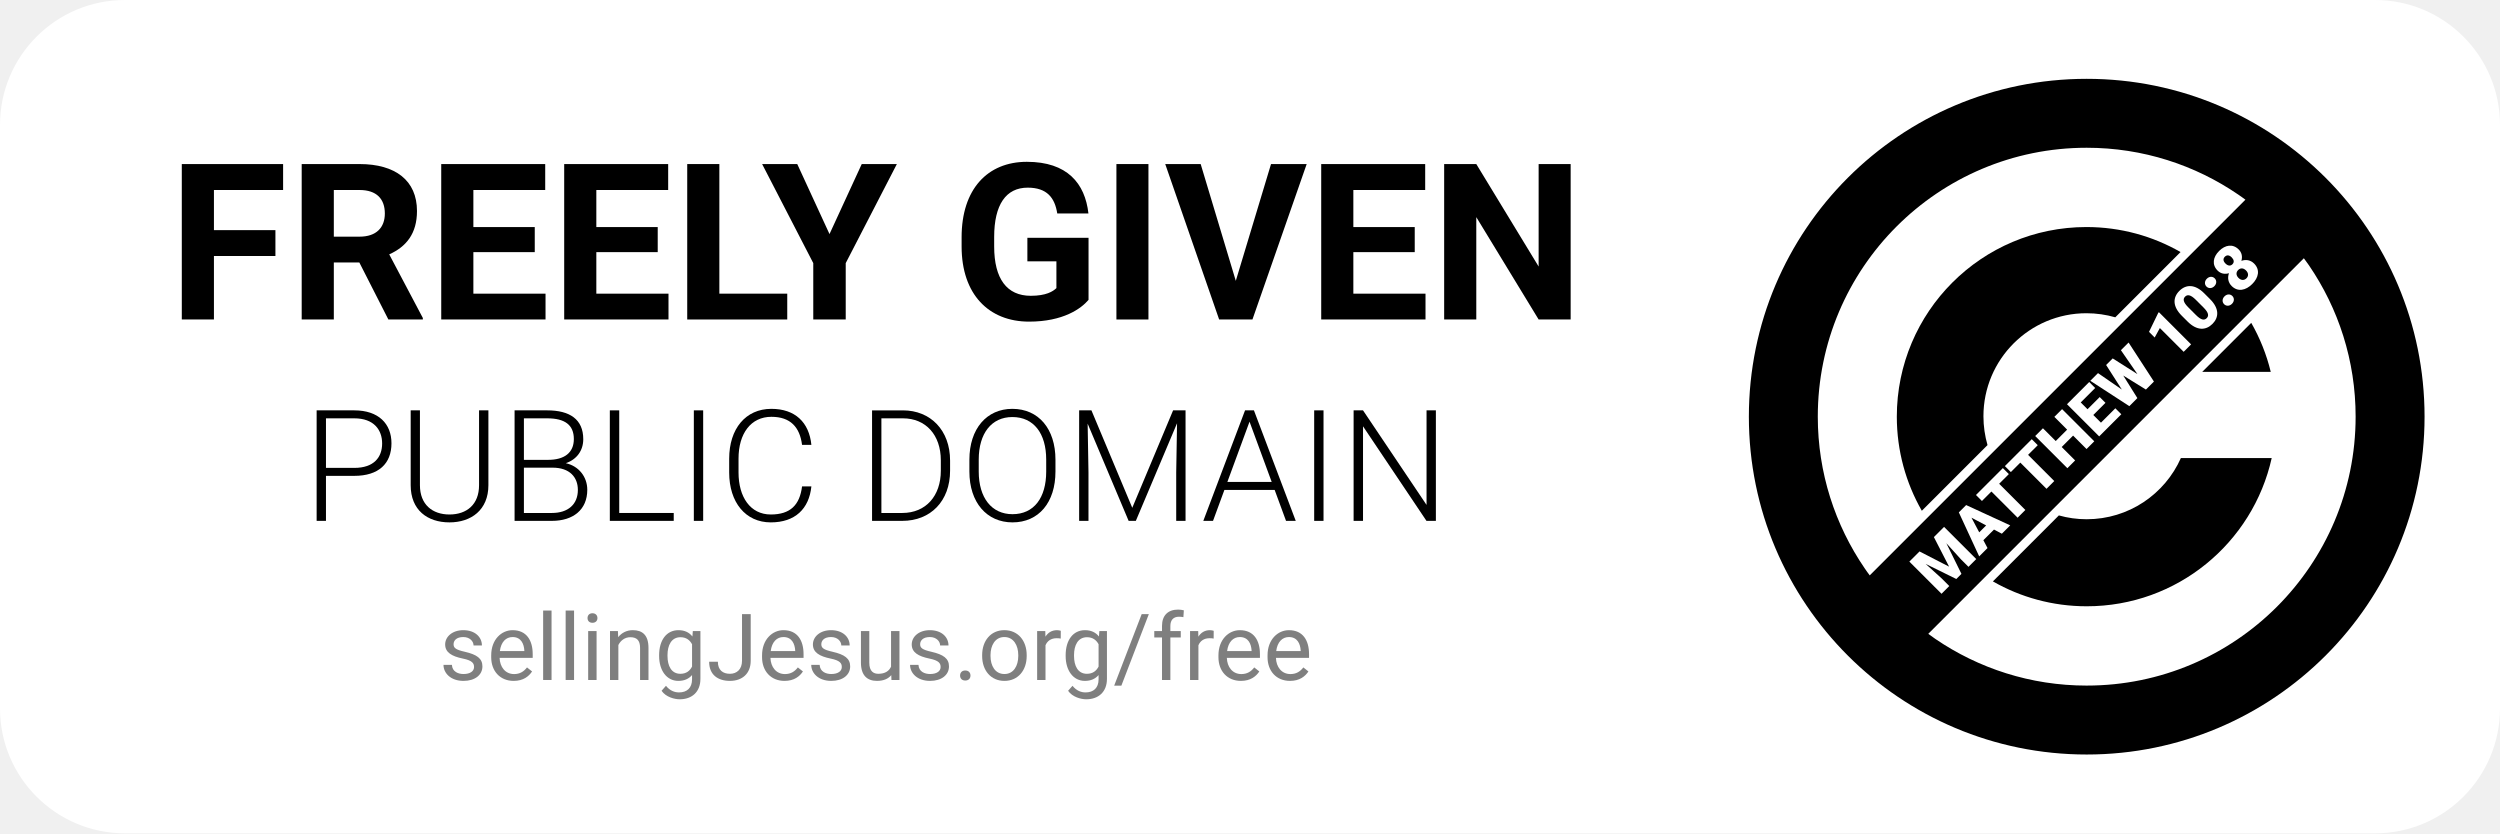
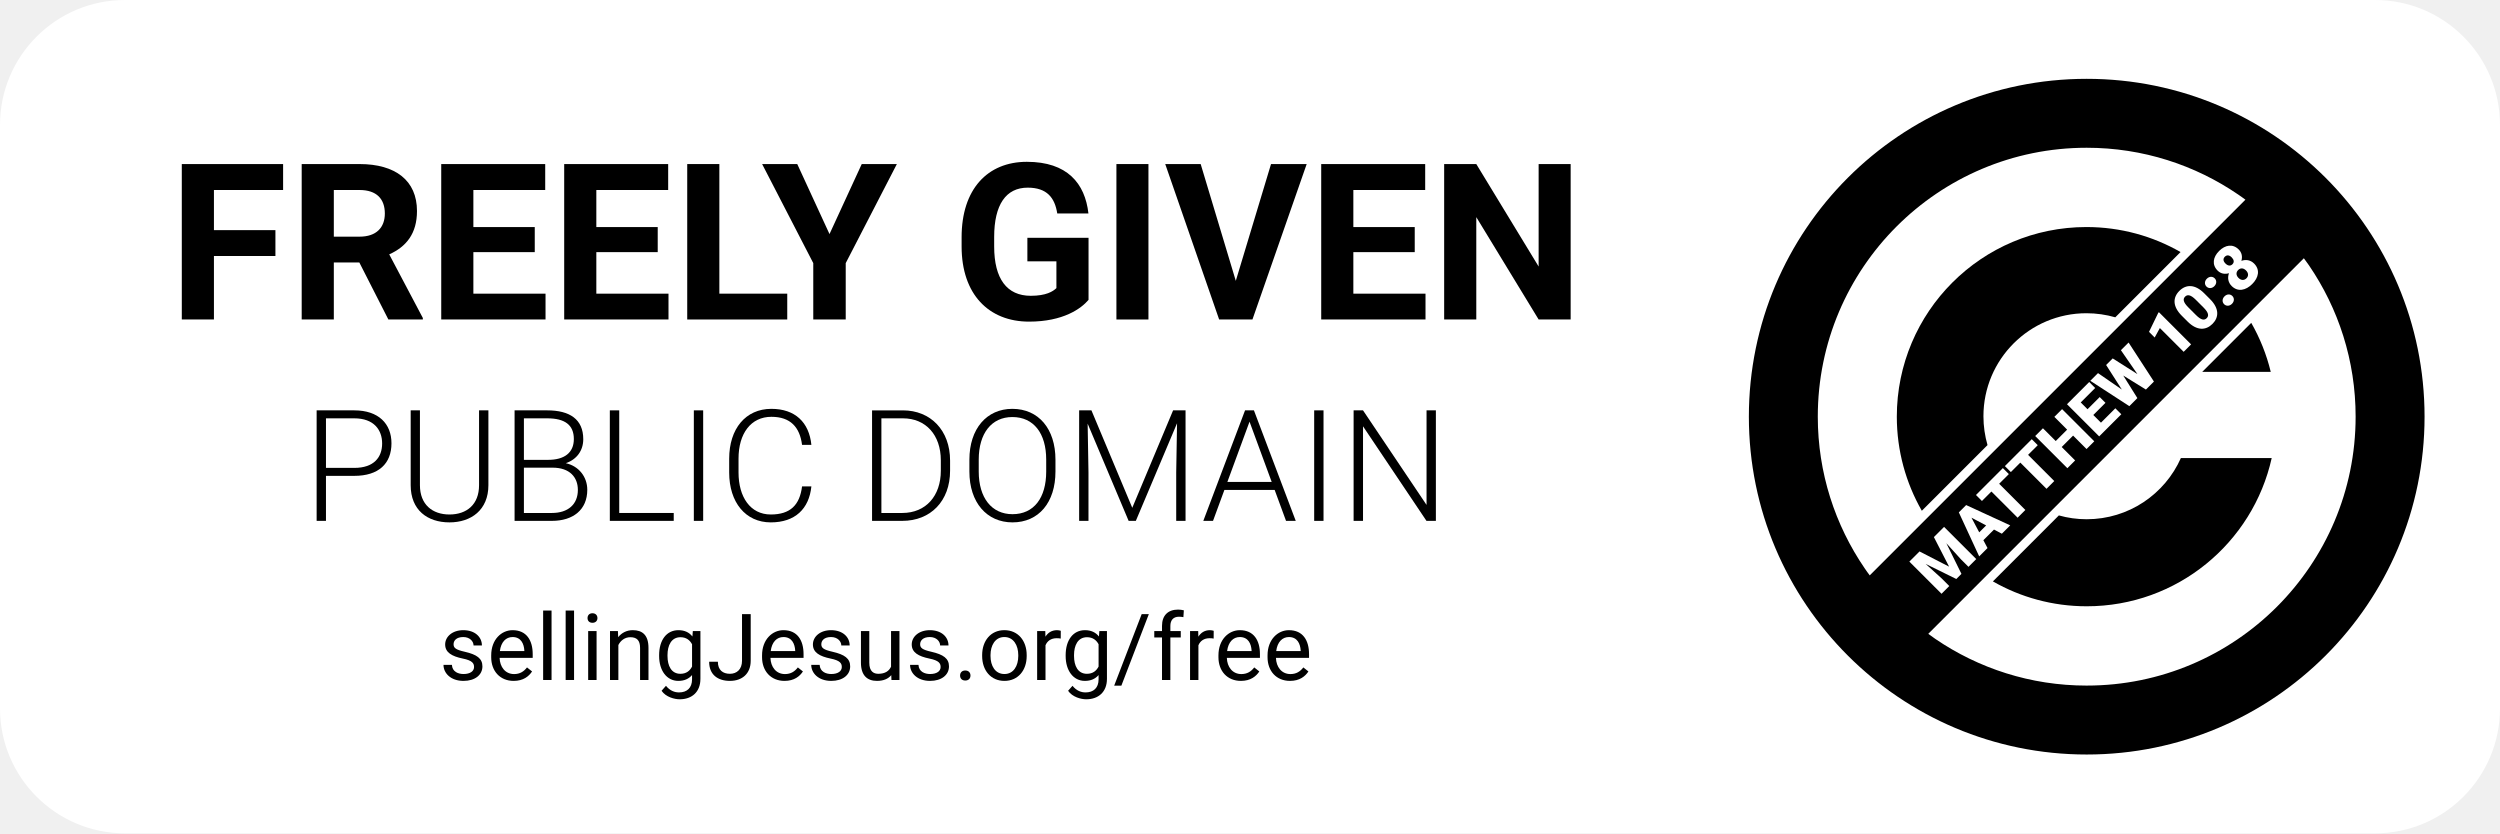
<svg xmlns="http://www.w3.org/2000/svg" version="1.0" viewBox="0 0 360 120" zoomAndPan="magnify">
  <defs>
    <clipPath id="54db6fd5a4-8">
      <path d="m971.99 277.57h237.75v237.75h-237.75z" />
    </clipPath>
  </defs>
  <g>
    <g transform="scale(.16216)">
      <g transform="translate(567.76 377.68)" />
    </g>
    <g transform="scale(.16216)" fill="#fff">
      <g transform="translate(1117.9 380.92)" />
    </g>
    <g transform="scale(.16216)">
      <g transform="translate(521.02 483.61)" />
    </g>
  </g>
  <g>
    <rect x="-2.95e-6" y="-1.229e-14" width="360" height="120" rx="18" ry="18" fill="#fff" stop-color="#000000" stroke-linecap="round" stroke-linejoin="round" stroke-width="1.751" />
    <g transform="matrix(.40963 0 0 .40963 -146.34 -102.35)">
      <g clip-path="url(#54db6fd5a4-8)">
        <path d="m1090.8 490.87c-19.738 0-38.039-6.074-53.203-16.406-0.844-0.57-1.664-1.18-2.488-1.793l132.03-132.03c0.613 0.82 1.223 1.645 1.793 2.488 10.356 15.16 16.406 33.465 16.406 53.203 0 52.191-42.32 94.535-94.535 94.535zm0-189.07c19.762 0 38.129 6.094 53.289 16.469 0.863 0.57 1.664 1.184 2.508 1.793l-132.07 132.07c-0.609-0.844-1.223-1.645-1.789-2.508-10.375-15.184-16.469-33.508-16.469-53.289 0-52.211 42.32-94.535 94.531-94.535zm0-24.23c-65.582 0-118.76 53.164-118.76 118.77 0 65.582 53.18 118.76 118.76 118.76 65.606 0 118.77-53.18 118.77-118.76 0-65.602-53.16-118.77-118.77-118.77" />
      </g>
      <g>
        <path d="m1090.8 462.99c31.82 0 58.414-22.289 65.035-52.105h-31.926c-5.633 12.672-18.348 21.508-33.109 21.508-3.394 0-6.684-0.465-9.785-1.348l-23.195 23.195c9.723 5.566 20.984 8.75 32.98 8.75" />
        <path d="m1155.5 380.58c-1.476-6.113-3.816-11.891-6.855-17.227l-17.227 17.227h24.082" />
        <path d="m1054.5 396.18c0-19.988 16.219-36.207 36.207-36.207 3.523 0 6.918 0.508 10.144 1.434l22.941-22.941c-9.742-5.59-21.043-8.793-33.086-8.793-36.816 0-66.656 29.836-66.656 66.656 0 12.039 3.207 23.324 8.793 33.086l23.09-23.09c-0.926-3.227-1.434-6.621-1.434-10.145" />
      </g>
      <g transform="matrix(.67039 -.67039 .67039 .67039 56.59 20.638)" fill="#fff" stop-color="#000000" stroke-linecap="round" stroke-linejoin="round" stroke-width="1.717" style="white-space:pre" aria-label="MATTHEW 10:8">
        <path d="m415.74 1054.8-3.767-11.741h-5.332v16.875h4.068v-3.941l-0.394-8.067 4.08 12.008h2.689l4.08-12.008-0.394 8.067v3.941h4.08v-16.875h-5.343z" />
        <path d="m426.32 1060h4.37l0.974-3.152h5.575l0.974 3.152h4.381l-6.236-16.875h-3.836zm6.317-6.293 1.808-5.876 1.82 5.876z" />
        <path d="m441.57 1046.2h4.961v13.734h4.068v-13.734h5.077v-3.141h-14.105z" />
        <path d="m456.73 1046.2h4.961v13.734h4.068v-13.734h5.077v-3.141h-14.105z" />
        <path d="m482.61 1060h4.057v-16.875h-4.057v6.699h-5.981v-6.699h-4.068v16.875h4.068v-7.047h5.981z" />
        <path d="m489.24 1060h11.613v-3.129h-7.545v-4.022h6.386v-3.025h-6.386v-3.558h7.58v-3.141h-11.648z" />
        <path d="m521.56 1043.1h-4.022l-1.936 10.594-2.364-10.594h-3.454l-2.318 10.559-1.936-10.559h-4.033l3.581 16.875h4.219l2.214-9.62 2.26 9.62h4.207z" />
        <path d="m537.47 1043.1h-0.359l-7.395 2.561v2.967l3.848-1.124v12.471h3.906z" />
        <path d="m554.3 1050c0-4.868-2.422-7.128-5.888-7.128-3.477 0-5.876 2.26-5.876 7.128v3.083c0 4.868 2.422 7.128 5.899 7.128 3.466 0 5.865-2.26 5.865-7.128zm-3.906 3.558c0 2.735-0.753 3.639-1.959 3.639-1.24 0-1.994-0.904-1.994-3.639v-4.057c0-2.689 0.742-3.616 1.97-3.616s1.982 0.927 1.982 3.616z" />
        <path d="m556.66 1058.1c0 1.113 0.881 1.959 2.156 1.959 1.286 0 2.156-0.846 2.156-1.959 0-1.113-0.869-1.959-2.156-1.959-1.275 0-2.156 0.846-2.156 1.959zm0-9.249c0 1.113 0.881 1.959 2.156 1.959 1.286 0 2.156-0.846 2.156-1.959 0-1.113-0.869-1.959-2.156-1.959-1.275 0-2.156 0.846-2.156 1.959z" />
        <path d="m575.18 1055.3c0-1.866-1.008-3.268-2.619-4.045 1.414-0.753 2.272-2.051 2.272-3.674 0-3.095-2.295-4.752-5.54-4.752-3.211 0-5.529 1.657-5.529 4.752 0 1.623 0.869 2.909 2.295 3.663-1.623 0.777-2.654 2.191-2.654 4.057 0 3.234 2.538 4.88 5.911 4.88 3.384 0 5.865-1.646 5.865-4.88zm-4.254-7.511c0 1.205-0.533 2.017-1.611 2.017-1.078 0-1.634-0.811-1.634-2.017 0-1.217 0.556-1.947 1.611-1.947 1.078 0 1.634 0.753 1.634 1.947zm0.325 7.198c0 1.356-0.765 2.179-1.936 2.179-1.182 0-1.994-0.823-1.994-2.179 0-1.379 0.811-2.167 1.97-2.167 1.182 0 1.959 0.788 1.959 2.167z" />
      </g>
    </g>
    <g stroke-linecap="round" stroke-linejoin="round">
      <g transform="matrix(1.3333 0 0 1.3333 -117.95 -7.5094)" stop-color="#000000" stroke-width="1.708" style="white-space:pre" aria-label="FREELY GIVEN">
        <path d="m108.1 40.138h3.47v-6.86h6.641v-2.79h-6.641v-4.335h7.471v-2.802h-10.942z" />
        <path d="m130.41 40.138h3.724v-0.161l-3.632-6.872c1.845-0.83 2.998-2.248 2.998-4.681 0-3.309-2.341-5.073-6.203-5.073h-6.249v16.787h3.47v-6.157h2.756zm-5.892-13.985h2.779c1.856 0 2.732 0.98 2.732 2.537 0 1.51-0.911 2.502-2.732 2.502h-2.779z" />
        <path d="m136.12 40.138h11.264v-2.79h-7.794v-4.485h6.63v-2.709h-6.63v-4.001h7.759v-2.802h-11.23z" />
        <path d="m149.4 40.138h11.264v-2.79h-7.794v-4.485h6.63v-2.709h-6.63v-4.001h7.759v-2.802h-11.23z" />
        <path d="m173.49 37.348h-7.333v-13.997h-3.47v16.787h10.803z" />
        <path d="m174.57 23.351h-3.793l5.523 10.699v6.088h3.505v-6.088l5.523-10.699h-3.793l-3.482 7.563z" />
        <path d="m206.03 31.318h-6.606v2.537h3.136v2.894c-0.369 0.357-1.107 0.83-2.767 0.83-2.583 0-3.955-1.833-3.955-5.327v-1.026c0-3.482 1.268-5.327 3.62-5.327 2.087 0 2.929 1.095 3.194 2.79h3.367c-0.369-3.263-2.294-5.58-6.653-5.58-4.254 0-7.045 2.963-7.045 8.14v1.003c0 5.177 2.94 8.117 7.287 8.117 3.689 0 5.626-1.407 6.422-2.352z" />
        <path d="m212.5 23.351h-3.459v16.787h3.459z" />
        <path d="m229.59 23.351h-3.851l-3.805 12.613-3.793-12.613h-3.828l5.822 16.787h3.597z" />
        <path d="m231.16 40.138h11.264v-2.79h-7.794v-4.485h6.63v-2.709h-6.63v-4.001h7.759v-2.802h-11.23z" />
        <path d="m258.1 23.351h-3.459v11.068l-6.733-11.068h-3.47v16.787h3.47v-11.057l6.733 11.057h3.459z" />
      </g>
      <g transform="translate(.11662 -11.605)" stop-color="#000000" stroke-width="1.619" style="white-space:pre" aria-label="PUBLIC DOMAIN">
        <path d="m50.9 80.129c3.497 0 5.355-1.749 5.355-4.689 0-2.809-1.858-4.743-5.355-4.743h-5.421v15.913h1.344v-6.481zm-4.077-8.284h4.077c2.831 0 4.011 1.672 4.011 3.618 0 1.989-1.18 3.519-4.011 3.519h-4.077z" />
        <path d="m68.867 70.697v10.776c0 2.787-1.781 4.219-4.262 4.219-2.459 0-4.251-1.432-4.251-4.219v-10.776h-1.333v10.776c0 3.585 2.415 5.355 5.585 5.355 3.104 0 5.607-1.77 5.607-5.355v-10.776z" />
        <path d="m84.452 82.129c0-1.847-1.213-3.41-3.093-3.825 1.585-0.536 2.514-1.825 2.514-3.454 0-2.885-1.967-4.153-5.191-4.153h-4.699v15.913h5.377c3.038 0 5.093-1.585 5.093-4.481zm-9.126-10.284h3.355c2.546 0 3.836 0.951 3.836 2.984 0 1.967-1.355 2.994-3.705 2.994h-3.486zm7.771 10.306c0 2.066-1.399 3.322-3.738 3.322h-4.033v-6.525h4.131c2.481 0 3.639 1.399 3.639 3.202z" />
        <path d="m96.9 85.473h-7.847v-14.776h-1.355v15.913h9.202z" />
        <path d="m101.14 70.697h-1.344v15.913h1.344z" />
        <path d="m115.38 81.648c-0.339 2.688-1.694 4.044-4.503 4.044-2.962 0-4.645-2.535-4.645-6.044v-2.011c0-3.607 1.781-6.011 4.732-6.011 2.732 0 4.087 1.475 4.415 4.044h1.344c-0.328-3.268-2.361-5.191-5.76-5.191-3.716 0-6.077 2.874-6.077 7.18v1.989c0 4.306 2.361 7.18 5.989 7.18 3.497 0 5.519-1.945 5.847-5.18z" />
        <path d="m125.46 86.61h4.35c4.087 0 6.885-2.853 6.885-7.224v-1.464c0-4.361-2.82-7.224-6.787-7.224h-4.448zm4.448-14.765c3.279 0 5.454 2.382 5.454 6.055v1.486c0 3.618-2.142 6.087-5.552 6.087h-3.006v-13.628z" />
        <path d="m151.87 77.801c0-4.448-2.437-7.322-6.208-7.322-3.705 0-6.186 2.874-6.186 7.322v1.705c0 4.459 2.503 7.322 6.208 7.322 3.771 0 6.186-2.863 6.186-7.322zm-1.333 1.705c0 3.781-1.76 6.142-4.853 6.142-3.006 0-4.863-2.361-4.863-6.142v-1.727c0-3.76 1.836-6.12 4.841-6.12 3.082 0 4.874 2.361 4.874 6.12z" />
        <path d="m162.93 84.73-5.88-14.033h-1.77v15.913h1.344v-6.962l-0.12-7.038 5.902 14h1.038l5.934-14.055-0.12 7.093v6.962h1.344v-15.913h-1.792z" />
        <path d="m173.16 86.61h1.399l1.639-4.459h7.235l1.639 4.459h1.399l-6.022-15.913h-1.279zm3.465-5.607 3.191-8.678 3.191 8.678z" />
        <path d="m190.47 70.697h-1.344v15.913h1.344z" />
        <path d="m206.65 70.697h-1.344v13.617l-9.148-13.617h-1.355v15.913h1.355v-13.617l9.137 13.617h1.355z" />
      </g>
-       <g opacity=".5" stop-color="#000000" stroke-dasharray="2, 4" stroke-width="2" style="white-space:pre" aria-label="sellingJesus.org/free">
+       <g stop-color="#000000" stroke-dasharray="2, 4" stroke-width="2" style="white-space:pre" aria-label="sellingJesus.org/free">
        <path d="m68.264 96.05c0 0.579-0.534 1.009-1.517 1.009-0.749 0-1.621-0.319-1.673-1.315h-1.211c0 1.165 1.016 2.305 2.884 2.305 1.641 0 2.721-0.853 2.721-2.09 0-1.133-0.801-1.706-2.533-2.103-1.328-0.299-1.621-0.566-1.621-1.087 0-0.514 0.397-1.035 1.4-1.035 0.951 0 1.478 0.632 1.478 1.211h1.204c0-1.211-0.996-2.2-2.682-2.2-1.582 0-2.611 0.944-2.611 2.057 0 1.159 0.97 1.706 2.539 2.031 1.393 0.28 1.621 0.697 1.621 1.217z" />
        <path d="m76.617 96.688-0.729-0.579c-0.443 0.579-1.009 0.957-1.855 0.957-1.282 0-2.051-1.035-2.09-2.331h4.766v-0.54c0-1.973-0.879-3.45-2.897-3.45-1.582 0-3.079 1.328-3.079 3.626v0.273c0 1.986 1.27 3.405 3.236 3.405 1.393 0 2.194-0.664 2.65-1.361zm-2.806-4.954c1.23 0 1.634 0.99 1.693 1.927v0.091h-3.522c0.163-1.302 0.872-2.018 1.829-2.018z" />
        <path d="m79.423 87.918h-1.211v10h1.211z" />
        <path d="m82.665 87.918h-1.211v10h1.211z" />
        <path d="m84.605 89.005c0 0.378 0.241 0.677 0.71 0.677 0.462 0 0.716-0.299 0.716-0.677 0-0.391-0.254-0.697-0.716-0.697-0.469 0-0.71 0.306-0.71 0.697zm1.302 1.869h-1.211v7.044h1.211z" />
        <path d="m90.764 91.759c0.911 0 1.406 0.43 1.406 1.53v4.629h1.211v-4.616c0-1.849-0.872-2.559-2.259-2.559-0.872 0-1.602 0.378-2.103 1.009l-0.039-0.879h-1.139v7.044h1.204v-5.032c0.332-0.664 0.944-1.126 1.719-1.126z" />
        <path d="m100.86 97.768v-6.894h-1.094l-0.059 0.781c-0.462-0.586-1.12-0.911-2.012-0.911-1.719 0-2.78 1.445-2.78 3.594v0.137c0 2.057 1.074 3.574 2.767 3.574 0.859 0 1.51-0.299 1.973-0.84v0.618c0 1.23-0.729 1.881-1.869 1.881-0.638 0-1.302-0.234-1.888-0.951l-0.632 0.716c0.632 0.918 1.881 1.224 2.611 1.224 1.758 0 2.982-1.061 2.982-2.93zm-4.74-3.294v-0.137c0-1.4 0.553-2.578 1.869-2.578 0.84 0 1.361 0.436 1.667 1.016v3.21c-0.312 0.605-0.82 1.042-1.68 1.042-1.302 0-1.855-1.152-1.855-2.552z" />
        <path d="m106.85 95.151c0 1.23-0.749 1.875-1.738 1.875-1.022 0-1.738-0.534-1.738-1.732h-1.256c0 1.869 1.25 2.754 2.995 2.754 1.738 0 2.988-1.022 2.988-2.897v-6.712h-1.25z" />
        <path d="m115.62 96.688-0.729-0.579c-0.443 0.579-1.009 0.957-1.855 0.957-1.283 0-2.051-1.035-2.09-2.331h4.766v-0.54c0-1.973-0.879-3.45-2.897-3.45-1.582 0-3.079 1.328-3.079 3.626v0.273c0 1.986 1.27 3.405 3.236 3.405 1.393 0 2.194-0.664 2.65-1.361zm-2.806-4.954c1.23 0 1.634 0.99 1.693 1.927v0.091h-3.522c0.163-1.302 0.872-2.018 1.829-2.018z" />
        <path d="m121.22 96.05c0 0.579-0.534 1.009-1.517 1.009-0.749 0-1.621-0.319-1.673-1.315h-1.211c0 1.165 1.016 2.305 2.884 2.305 1.641 0 2.721-0.853 2.721-2.09 0-1.133-0.801-1.706-2.533-2.103-1.328-0.299-1.621-0.566-1.621-1.087 0-0.514 0.397-1.035 1.4-1.035 0.951 0 1.478 0.632 1.478 1.211h1.204c0-1.211-0.996-2.2-2.682-2.2-1.582 0-2.611 0.944-2.611 2.057 0 1.159 0.97 1.706 2.539 2.031 1.393 0.28 1.621 0.697 1.621 1.217z" />
        <path d="m128.37 97.918h1.152v-7.044h-1.211v5.13c-0.286 0.618-0.853 1.022-1.836 1.022-0.658 0-1.296-0.326-1.296-1.595v-4.557h-1.204v4.544c0 1.875 0.931 2.63 2.311 2.63 0.951 0 1.621-0.306 2.057-0.827z" />
        <path d="m135.45 96.05c0 0.579-0.534 1.009-1.517 1.009-0.749 0-1.621-0.319-1.673-1.315h-1.211c0 1.165 1.016 2.305 2.884 2.305 1.641 0 2.721-0.853 2.721-2.09 0-1.133-0.801-1.706-2.533-2.103-1.328-0.299-1.621-0.566-1.621-1.087 0-0.514 0.397-1.035 1.4-1.035 0.951 0 1.478 0.632 1.478 1.211h1.204c0-1.211-0.996-2.2-2.682-2.2-1.582 0-2.611 0.944-2.611 2.057 0 1.159 0.97 1.706 2.539 2.031 1.393 0.28 1.621 0.697 1.621 1.217z" />
        <path d="m138.25 97.28c0 0.404 0.26 0.716 0.749 0.716s0.749-0.312 0.749-0.716c0-0.41-0.26-0.729-0.749-0.729s-0.749 0.319-0.749 0.729z" />
        <path d="m141.43 94.474c0 2.038 1.23 3.574 3.21 3.574 1.973 0 3.203-1.536 3.203-3.574v-0.15c0-2.038-1.23-3.581-3.216-3.581-1.966 0-3.197 1.543-3.197 3.581zm1.204-0.15c0-1.38 0.664-2.591 1.992-2.591 1.335 0 2.005 1.211 2.005 2.591v0.15c0 1.4-0.671 2.585-1.992 2.585-1.341 0-2.005-1.185-2.005-2.585z" />
        <path d="m152.16 91.903c0.228 0 0.384 0.013 0.586 0.052l7e-3 -1.12c-0.085-0.039-0.365-0.091-0.534-0.091-0.768 0-1.322 0.365-1.673 0.938l-0.026-0.807h-1.172v7.044h1.204v-5c0.26-0.618 0.788-1.016 1.608-1.016z" />
        <path d="m159.4 97.768v-6.894h-1.094l-0.059 0.781c-0.462-0.586-1.12-0.911-2.012-0.911-1.719 0-2.78 1.445-2.78 3.594v0.137c0 2.057 1.074 3.574 2.767 3.574 0.859 0 1.51-0.299 1.973-0.84v0.618c0 1.23-0.729 1.881-1.869 1.881-0.638 0-1.302-0.234-1.888-0.951l-0.632 0.716c0.632 0.918 1.881 1.224 2.611 1.224 1.758 0 2.982-1.061 2.982-2.93zm-4.74-3.294v-0.137c0-1.4 0.553-2.578 1.869-2.578 0.84 0 1.361 0.436 1.667 1.016v3.21c-0.312 0.605-0.82 1.042-1.68 1.042-1.302 0-1.855-1.152-1.855-2.552z" />
        <path d="m165.43 88.439h-1.029l-3.958 10.293h1.035z" />
        <path d="m170.03 91.798v-0.924h-1.497v-0.742c0-0.853 0.449-1.322 1.224-1.322 0.228 0 0.469 0.02 0.651 0.059l0.065-0.983c-0.273-0.065-0.56-0.104-0.833-0.104-1.439 0-2.311 0.833-2.311 2.35v0.742h-1.113v0.924h1.113v6.12h1.204v-6.12z" />
        <path d="m174.18 91.903c0.228 0 0.384 0.013 0.586 0.052l7e-3 -1.12c-0.085-0.039-0.365-0.091-0.534-0.091-0.768 0-1.322 0.365-1.673 0.938l-0.026-0.807h-1.172v7.044h1.204v-5c0.26-0.618 0.788-1.016 1.608-1.016z" />
        <path d="m181.34 96.688-0.729-0.579c-0.443 0.579-1.009 0.957-1.855 0.957-1.283 0-2.051-1.035-2.09-2.331h4.766v-0.54c0-1.973-0.879-3.45-2.897-3.45-1.582 0-3.079 1.328-3.079 3.626v0.273c0 1.986 1.27 3.405 3.236 3.405 1.393 0 2.194-0.664 2.65-1.361zm-2.806-4.954c1.23 0 1.634 0.99 1.693 1.927v0.091h-3.522c0.163-1.302 0.872-2.018 1.829-2.018z" />
        <path d="m188.41 96.688-0.729-0.579c-0.443 0.579-1.009 0.957-1.855 0.957-1.283 0-2.051-1.035-2.09-2.331h4.766v-0.54c0-1.973-0.879-3.45-2.897-3.45-1.582 0-3.079 1.328-3.079 3.626v0.273c0 1.986 1.27 3.405 3.236 3.405 1.393 0 2.194-0.664 2.65-1.361zm-2.806-4.954c1.23 0 1.634 0.99 1.693 1.927v0.091h-3.522c0.163-1.302 0.872-2.018 1.829-2.018z" />
      </g>
    </g>
  </g>
  <g display="none" stroke-linecap="round" stroke-linejoin="round">
-     <g display="inline" opacity=".5" stop-color="#000000" stroke-dasharray="2, 4" stroke-width="2" style="white-space:pre" aria-label="sellingJesus.org">
+     <g display="inline" stop-color="#000000" stroke-dasharray="2, 4" stroke-width="2" style="white-space:pre" aria-label="sellingJesus.org">
      <path d="m82.766 96.05c0 0.579-0.534 1.009-1.517 1.009-0.749 0-1.621-0.319-1.673-1.315h-1.211c0 1.165 1.016 2.305 2.884 2.305 1.641 0 2.721-0.853 2.721-2.09 0-1.133-0.801-1.706-2.533-2.103-1.328-0.299-1.621-0.566-1.621-1.087 0-0.514 0.397-1.035 1.4-1.035 0.951 0 1.478 0.632 1.478 1.211h1.204c0-1.211-0.996-2.2-2.682-2.2-1.582 0-2.611 0.944-2.611 2.057 0 1.159 0.97 1.706 2.539 2.031 1.393 0.28 1.621 0.697 1.621 1.217z" />
      <path d="m91.119 96.688-0.729-0.579c-0.443 0.579-1.009 0.957-1.855 0.957-1.282 0-2.051-1.035-2.09-2.331h4.766v-0.54c0-1.973-0.879-3.45-2.897-3.45-1.582 0-3.079 1.328-3.079 3.626v0.273c0 1.986 1.27 3.405 3.236 3.405 1.393 0 2.194-0.664 2.65-1.361zm-2.806-4.954c1.23 0 1.634 0.99 1.693 1.927v0.091h-3.522c0.163-1.302 0.872-2.018 1.829-2.018z" />
      <path d="m93.925 87.918h-1.211v10h1.211z" />
      <path d="m97.167 87.918h-1.211v10h1.211z" />
      <path d="m99.107 89.005c0 0.378 0.241 0.677 0.71 0.677 0.462 0 0.716-0.299 0.716-0.677 0-0.391-0.254-0.697-0.716-0.697-0.469 0-0.71 0.306-0.71 0.697zm1.302 1.869h-1.211v7.044h1.211z" />
      <path d="m105.27 91.759c0.911 0 1.406 0.43 1.406 1.53v4.629h1.211v-4.616c0-1.849-0.872-2.559-2.259-2.559-0.872 0-1.602 0.378-2.103 1.009l-0.039-0.879h-1.139v7.044h1.204v-5.032c0.332-0.664 0.944-1.126 1.719-1.126z" />
      <path d="m115.36 97.768v-6.894h-1.094l-0.059 0.781c-0.462-0.586-1.12-0.911-2.012-0.911-1.719 0-2.78 1.445-2.78 3.594v0.137c0 2.057 1.074 3.574 2.767 3.574 0.859 0 1.51-0.299 1.973-0.84v0.618c0 1.23-0.729 1.881-1.869 1.881-0.638 0-1.302-0.234-1.888-0.951l-0.632 0.716c0.632 0.918 1.881 1.224 2.611 1.224 1.758 0 2.982-1.061 2.982-2.93zm-4.74-3.294v-0.137c0-1.4 0.553-2.578 1.869-2.578 0.84 0 1.361 0.436 1.667 1.016v3.21c-0.312 0.605-0.82 1.042-1.68 1.042-1.302 0-1.855-1.152-1.855-2.552z" />
      <path d="m121.35 95.151c0 1.23-0.749 1.875-1.738 1.875-1.022 0-1.738-0.534-1.738-1.732h-1.256c0 1.869 1.25 2.754 2.995 2.754 1.738 0 2.988-1.022 2.988-2.897v-6.712h-1.25z" />
      <path d="m130.12 96.688-0.729-0.579c-0.443 0.579-1.009 0.957-1.855 0.957-1.283 0-2.051-1.035-2.09-2.331h4.766v-0.54c0-1.973-0.879-3.45-2.897-3.45-1.582 0-3.079 1.328-3.079 3.626v0.273c0 1.986 1.27 3.405 3.236 3.405 1.393 0 2.194-0.664 2.65-1.361zm-2.806-4.954c1.23 0 1.634 0.99 1.693 1.927v0.091h-3.522c0.163-1.302 0.872-2.018 1.829-2.018z" />
      <path d="m135.72 96.05c0 0.579-0.534 1.009-1.517 1.009-0.749 0-1.621-0.319-1.673-1.315h-1.211c0 1.165 1.016 2.305 2.884 2.305 1.641 0 2.721-0.853 2.721-2.09 0-1.133-0.801-1.706-2.533-2.103-1.328-0.299-1.621-0.566-1.621-1.087 0-0.514 0.397-1.035 1.4-1.035 0.951 0 1.478 0.632 1.478 1.211h1.204c0-1.211-0.996-2.2-2.682-2.2-1.582 0-2.611 0.944-2.611 2.057 0 1.159 0.97 1.706 2.539 2.031 1.393 0.28 1.621 0.697 1.621 1.217z" />
      <path d="m142.87 97.918h1.152v-7.044h-1.211v5.13c-0.286 0.618-0.853 1.022-1.836 1.022-0.658 0-1.296-0.326-1.296-1.595v-4.557h-1.204v4.544c0 1.875 0.931 2.63 2.311 2.63 0.951 0 1.621-0.306 2.057-0.827z" />
      <path d="m149.95 96.05c0 0.579-0.534 1.009-1.517 1.009-0.749 0-1.621-0.319-1.673-1.315h-1.211c0 1.165 1.016 2.305 2.884 2.305 1.641 0 2.721-0.853 2.721-2.09 0-1.133-0.801-1.706-2.533-2.103-1.328-0.299-1.621-0.566-1.621-1.087 0-0.514 0.397-1.035 1.4-1.035 0.951 0 1.478 0.632 1.478 1.211h1.204c0-1.211-0.996-2.2-2.682-2.2-1.582 0-2.611 0.944-2.611 2.057 0 1.159 0.97 1.706 2.539 2.031 1.393 0.28 1.621 0.697 1.621 1.217z" />
      <path d="m152.75 97.28c0 0.404 0.26 0.716 0.749 0.716s0.749-0.312 0.749-0.716c0-0.41-0.26-0.729-0.749-0.729s-0.749 0.319-0.749 0.729z" />
      <path d="m155.93 94.474c0 2.038 1.23 3.574 3.21 3.574 1.973 0 3.203-1.536 3.203-3.574v-0.15c0-2.038-1.23-3.581-3.216-3.581-1.966 0-3.197 1.543-3.197 3.581zm1.204-0.15c0-1.38 0.664-2.591 1.992-2.591 1.335 0 2.005 1.211 2.005 2.591v0.15c0 1.4-0.671 2.585-1.992 2.585-1.341 0-2.005-1.185-2.005-2.585z" />
      <path d="m166.67 91.903c0.228 0 0.384 0.013 0.586 0.052l7e-3 -1.12c-0.085-0.039-0.365-0.091-0.534-0.091-0.768 0-1.322 0.365-1.673 0.938l-0.026-0.807h-1.172v7.044h1.204v-5c0.26-0.618 0.788-1.016 1.608-1.016z" />
      <path d="m173.9 97.768v-6.894h-1.094l-0.059 0.781c-0.462-0.586-1.12-0.911-2.012-0.911-1.719 0-2.78 1.445-2.78 3.594v0.137c0 2.057 1.074 3.574 2.767 3.574 0.859 0 1.51-0.299 1.973-0.84v0.618c0 1.23-0.729 1.881-1.869 1.881-0.638 0-1.302-0.234-1.888-0.951l-0.632 0.716c0.632 0.918 1.881 1.224 2.611 1.224 1.758 0 2.982-1.061 2.982-2.93zm-4.74-3.294v-0.137c0-1.4 0.553-2.578 1.869-2.578 0.84 0 1.361 0.436 1.667 1.016v3.21c-0.312 0.605-0.82 1.042-1.68 1.042-1.302 0-1.855-1.152-1.855-2.552z" />
    </g>
    <g stop-color="#000000" stroke-dasharray="3.368, 6.735" stroke-width="3.368" style="white-space:pre" aria-label="NO CONDITIONS">
      <path d="m56.177 59.037h-1.348v13.659l-9.176-13.659h-1.359v15.961h1.359v-13.659l9.165 13.659h1.359z" />
      <path d="m72.029 66.163c0-4.462-2.445-7.345-6.227-7.345-3.716 0-6.205 2.883-6.205 7.345v1.71c0 4.473 2.51 7.345 6.227 7.345 3.782 0 6.205-2.872 6.205-7.345zm-1.337 1.71c0 3.793-1.765 6.161-4.867 6.161-3.015 0-4.878-2.368-4.878-6.161v-1.732c0-3.771 1.842-6.139 4.856-6.139 3.091 0 4.889 2.368 4.889 6.139z" />
      <path d="m90.863 70.021c-0.34 2.697-1.699 4.056-4.517 4.056-2.971 0-4.659-2.543-4.659-6.062v-2.017c0-3.618 1.787-6.029 4.747-6.029 2.741 0 4.1 1.48 4.429 4.056h1.348c-0.329-3.278-2.368-5.207-5.777-5.207-3.727 0-6.095 2.883-6.095 7.202v1.995c0 4.319 2.368 7.202 6.008 7.202 3.508 0 5.536-1.951 5.865-5.196z" />
      <path d="m107.28 66.163c0-4.462-2.445-7.345-6.227-7.345-3.716 0-6.205 2.883-6.205 7.345v1.71c0 4.473 2.51 7.345 6.227 7.345 3.782 0 6.205-2.872 6.205-7.345zm-1.337 1.71c0 3.793-1.765 6.161-4.867 6.161-3.015 0-4.878-2.368-4.878-6.161v-1.732c0-3.771 1.842-6.139 4.856-6.139 3.091 0 4.889 2.368 4.889 6.139z" />
      <path d="m122.59 59.037h-1.348v13.659l-9.176-13.659h-1.359v15.961h1.359v-13.659l9.165 13.659h1.359z" />
      <path d="m126.66 74.998h4.363c4.1 0 6.906-2.861 6.906-7.246v-1.469c0-4.374-2.828-7.246-6.808-7.246h-4.462zm4.462-14.81c3.289 0 5.47 2.39 5.47 6.073v1.491c0 3.629-2.149 6.106-5.569 6.106h-3.015v-13.67z" />
      <path d="m143.01 59.037h-1.348v15.961h1.348z" />
      <path d="m145.58 60.188h5.47v14.81h1.337v-14.81h5.47v-1.151h-12.278z" />
      <path d="m162.09 59.037h-1.348v15.961h1.348z" />
      <path d="m178.21 66.163c0-4.462-2.445-7.345-6.227-7.345-3.716 0-6.205 2.883-6.205 7.345v1.71c0 4.473 2.51 7.345 6.227 7.345 3.782 0 6.205-2.872 6.205-7.345zm-1.337 1.71c0 3.793-1.765 6.161-4.867 6.161-3.015 0-4.878-2.368-4.878-6.161v-1.732c0-3.771 1.842-6.139 4.856-6.139 3.091 0 4.889 2.368 4.889 6.139z" />
      <path d="m193.52 59.037h-1.348v13.659l-9.176-13.659h-1.359v15.961h1.359v-13.659l9.165 13.659h1.359z" />
      <path d="m206.62 71.074c0 1.798-1.623 3.004-4.133 3.004-2.182 0-4.604-0.943-4.604-3.64h-1.359c0 3.377 3.124 4.78 5.964 4.78 3.179 0 5.492-1.568 5.492-4.166 0-2.587-1.918-3.826-5.306-4.747-3.223-0.866-4.275-1.864-4.275-3.398 0-1.601 1.359-2.938 4.001-2.938 2.609 0 4.122 1.535 4.122 3.618h1.348c0-2.664-2.116-4.769-5.47-4.769-3.146 0-5.361 1.666-5.361 4.122 0 2.521 2.006 3.651 5.218 4.55 3.311 0.932 4.363 1.82 4.363 3.585z" />
    </g>
  </g>
</svg>
